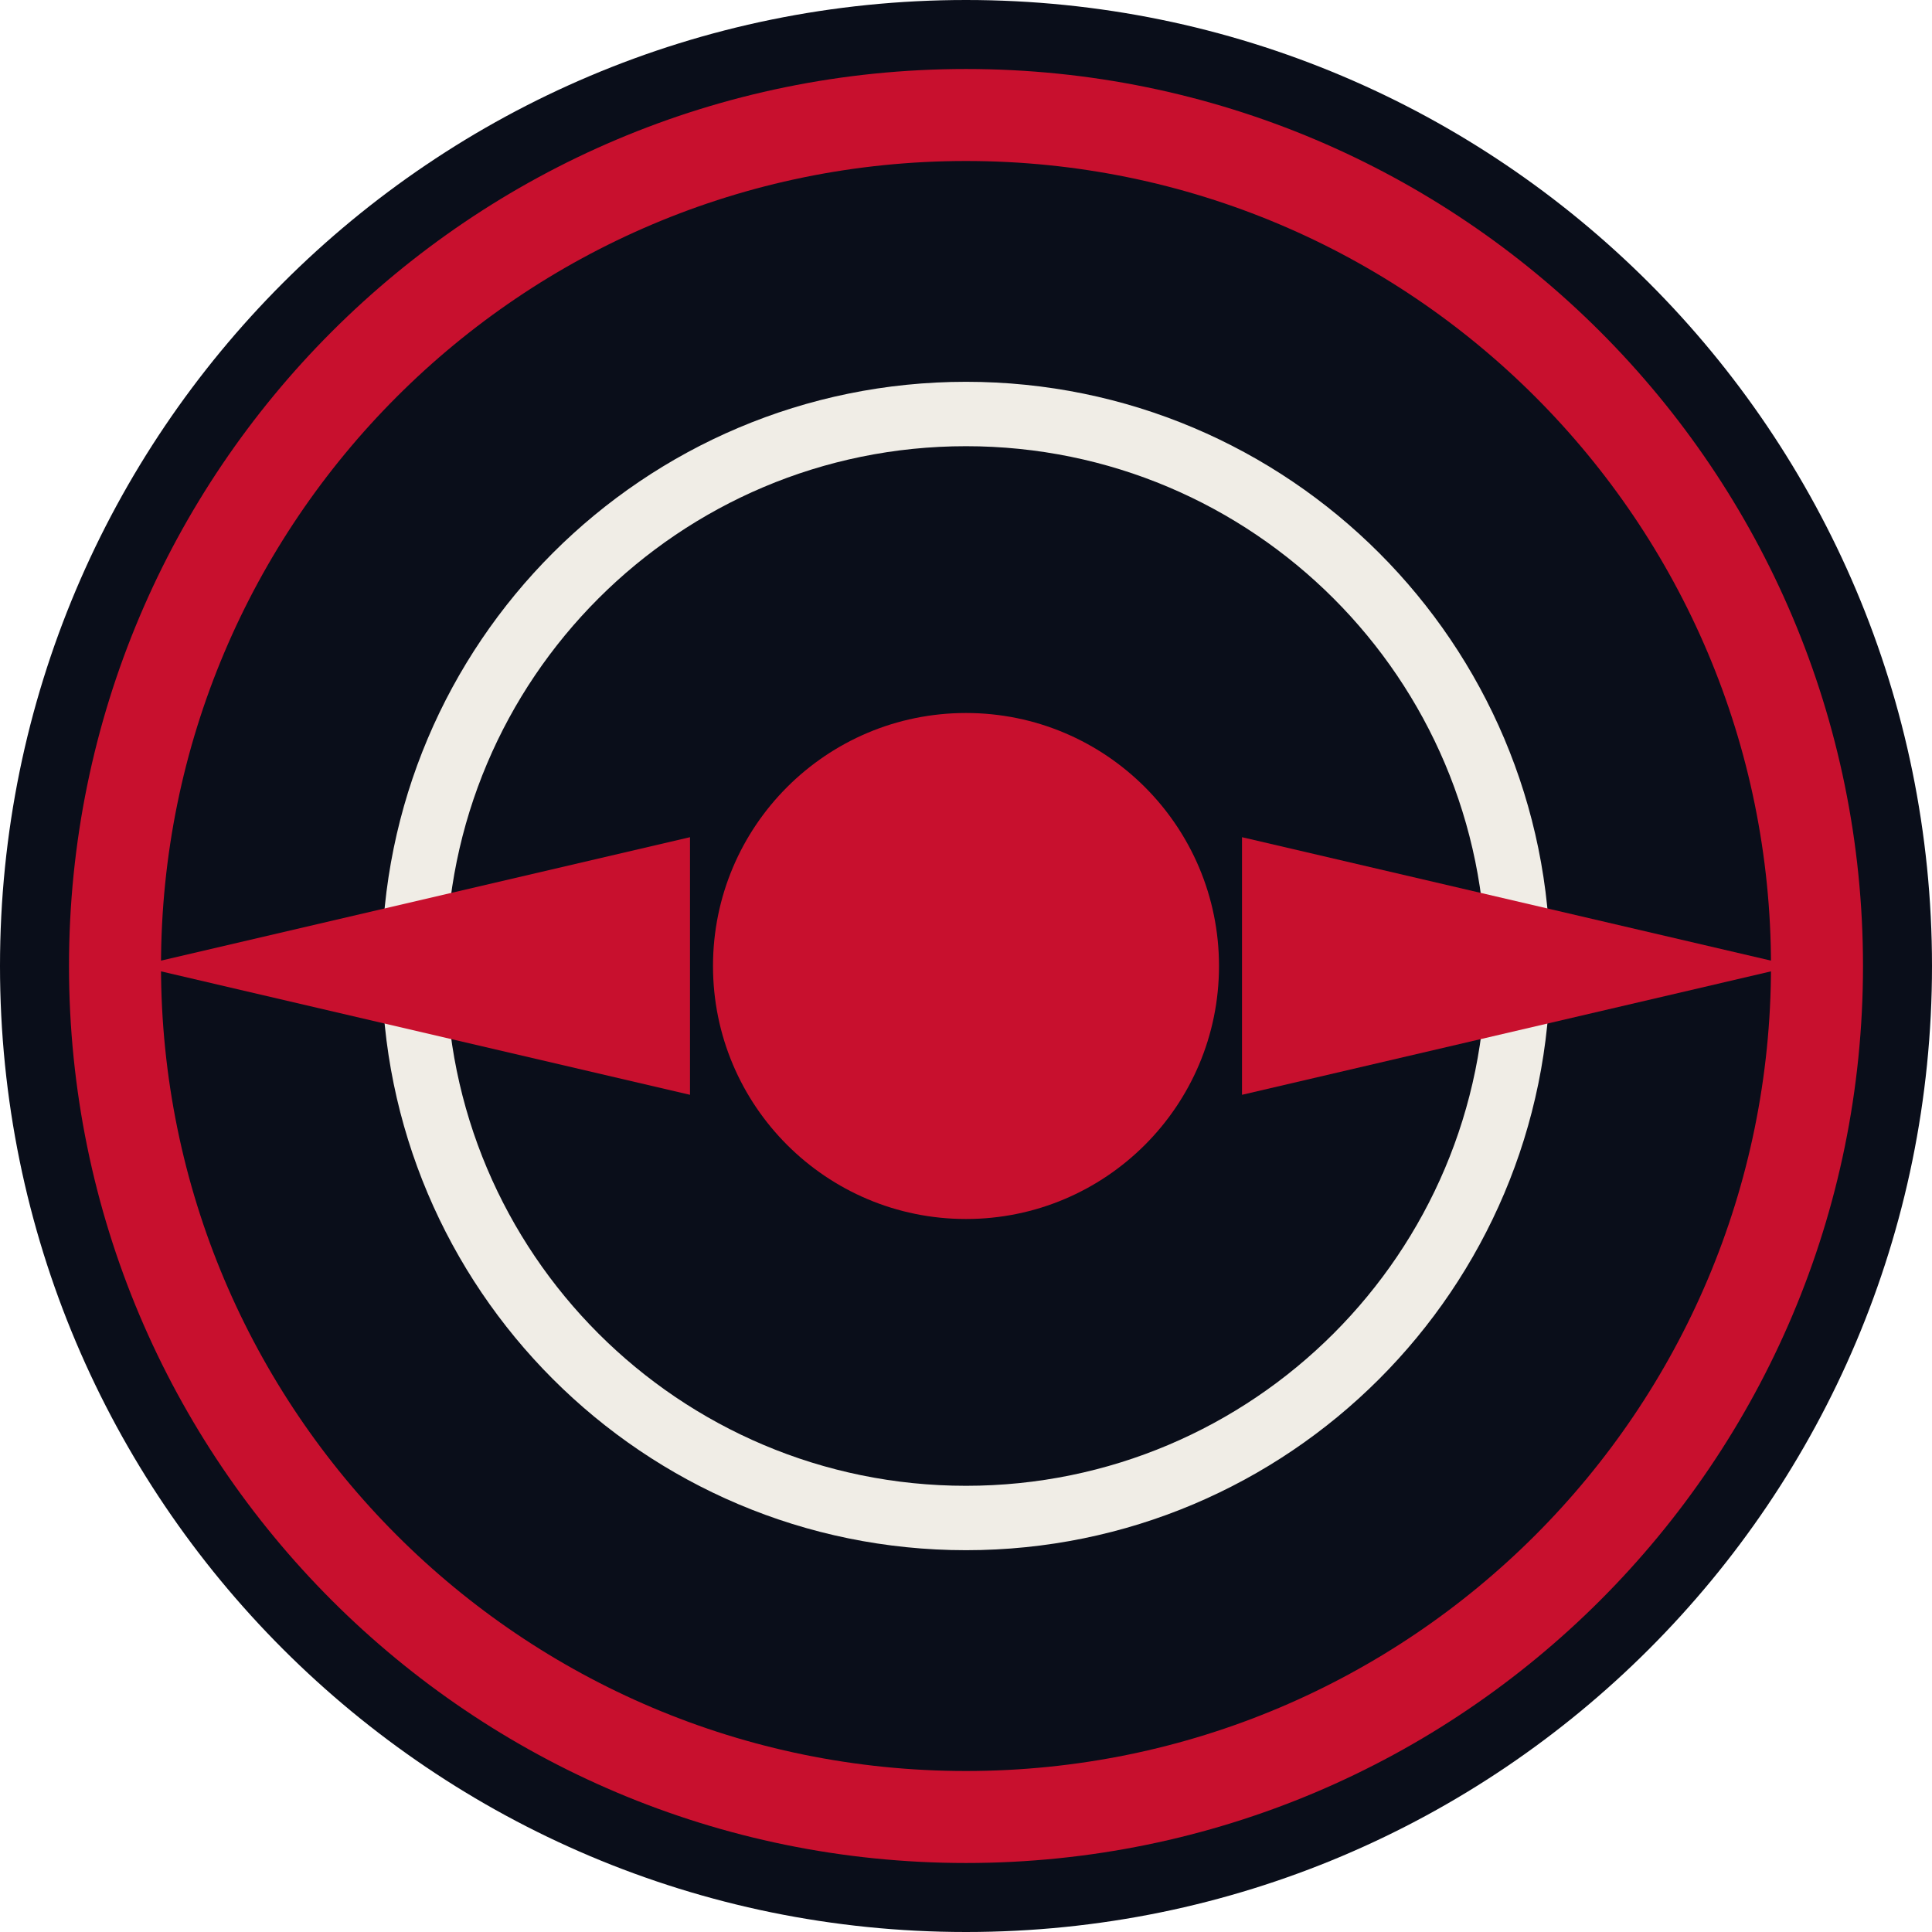
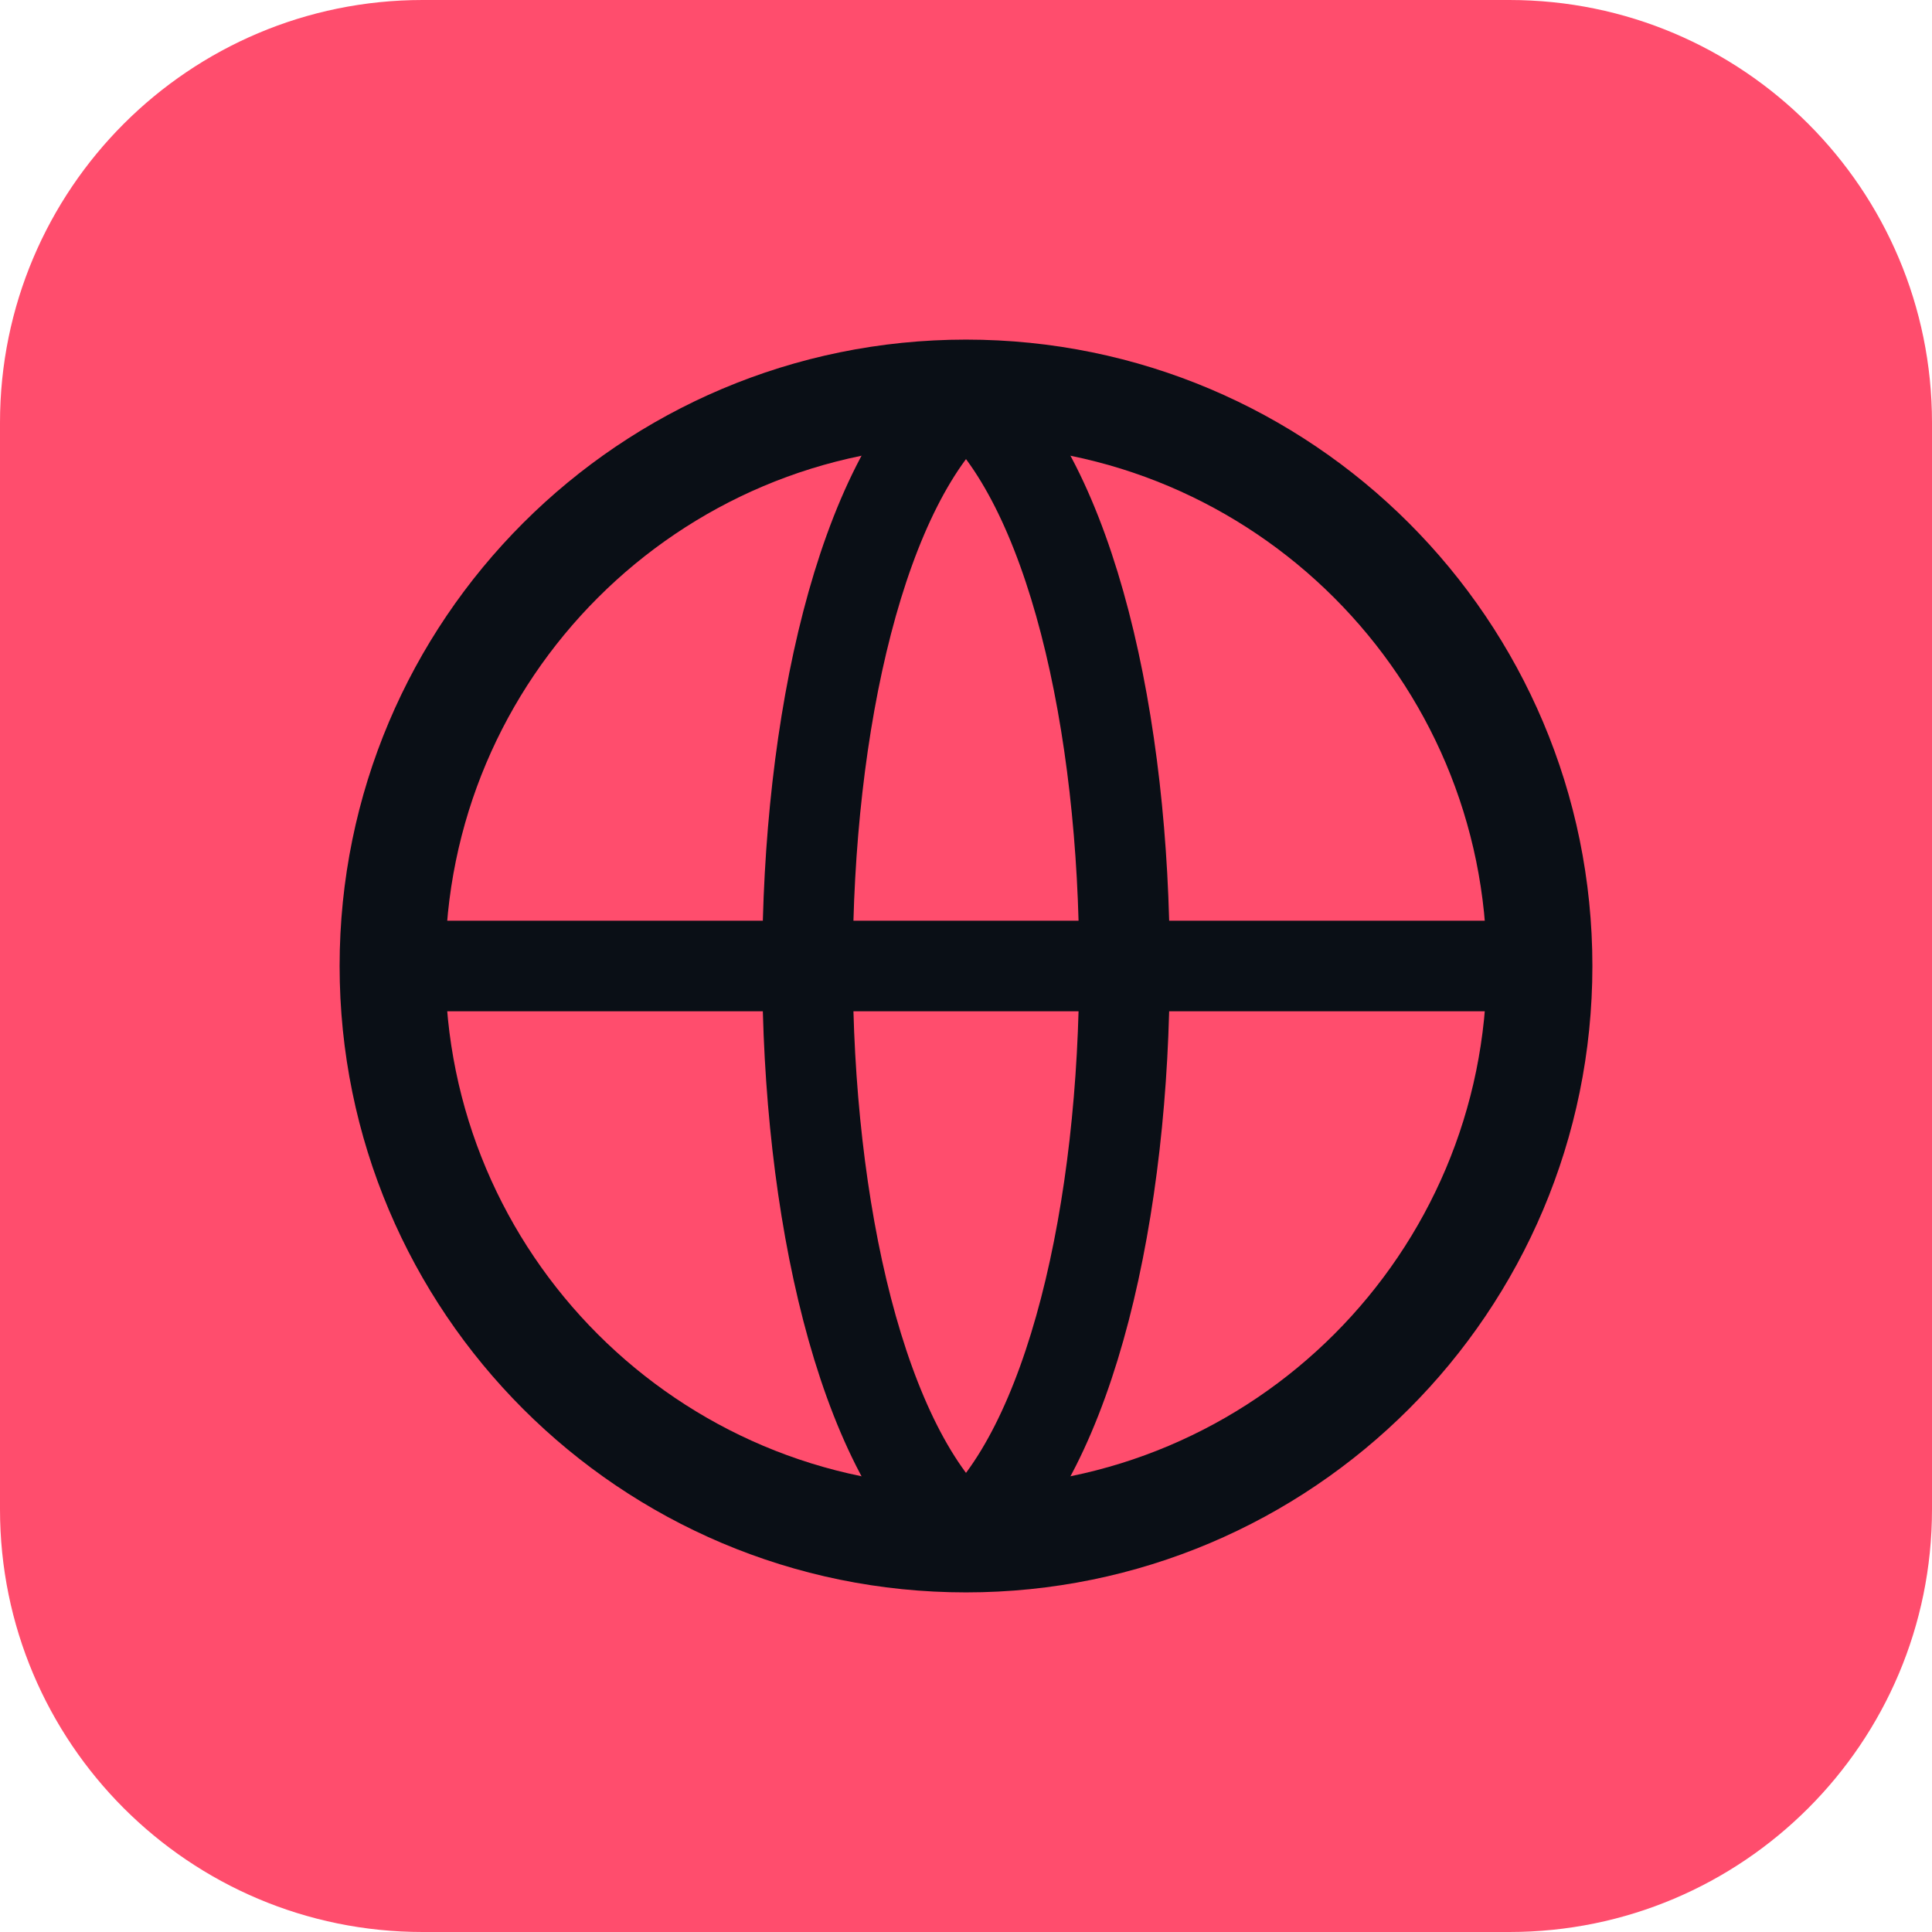
- <svg xmlns="http://www.w3.org/2000/svg" viewBox="0 0 42 42">
-   <circle cx="21" cy="21" r="21" fill="#0A0E1A" />
-   <circle cx="21" cy="21" r="18.5" fill="none" stroke="#C8102E" stroke-width="2" />
-   <circle cx="21" cy="21" r="12" fill="none" stroke="#F0EDE6" stroke-width="1.4" />
-   <circle cx="21" cy="21" r="5.5" fill="#C8102E" />
-   <path d="M3 21 L15 18.2 L15 23.8 Z" fill="#C8102E" />
-   <path d="M39 21 L27 18.2 L27 23.8 Z" fill="#C8102E" />
+ <svg xmlns="http://www.w3.org/2000/svg" viewBox="0 0 64 64">
+   <rect width="64" height="64" rx="14" fill="#ff4d6d" />
+   <circle cx="32" cy="32" r="19" fill="none" stroke="#0a0f16" stroke-width="3.5" />
+   <path d="M13 32h38M32 13c-7 6-7 32 0 38M32 13c7 6 7 32 0 38" fill="none" stroke="#0a0f16" stroke-width="3" />
</svg>
